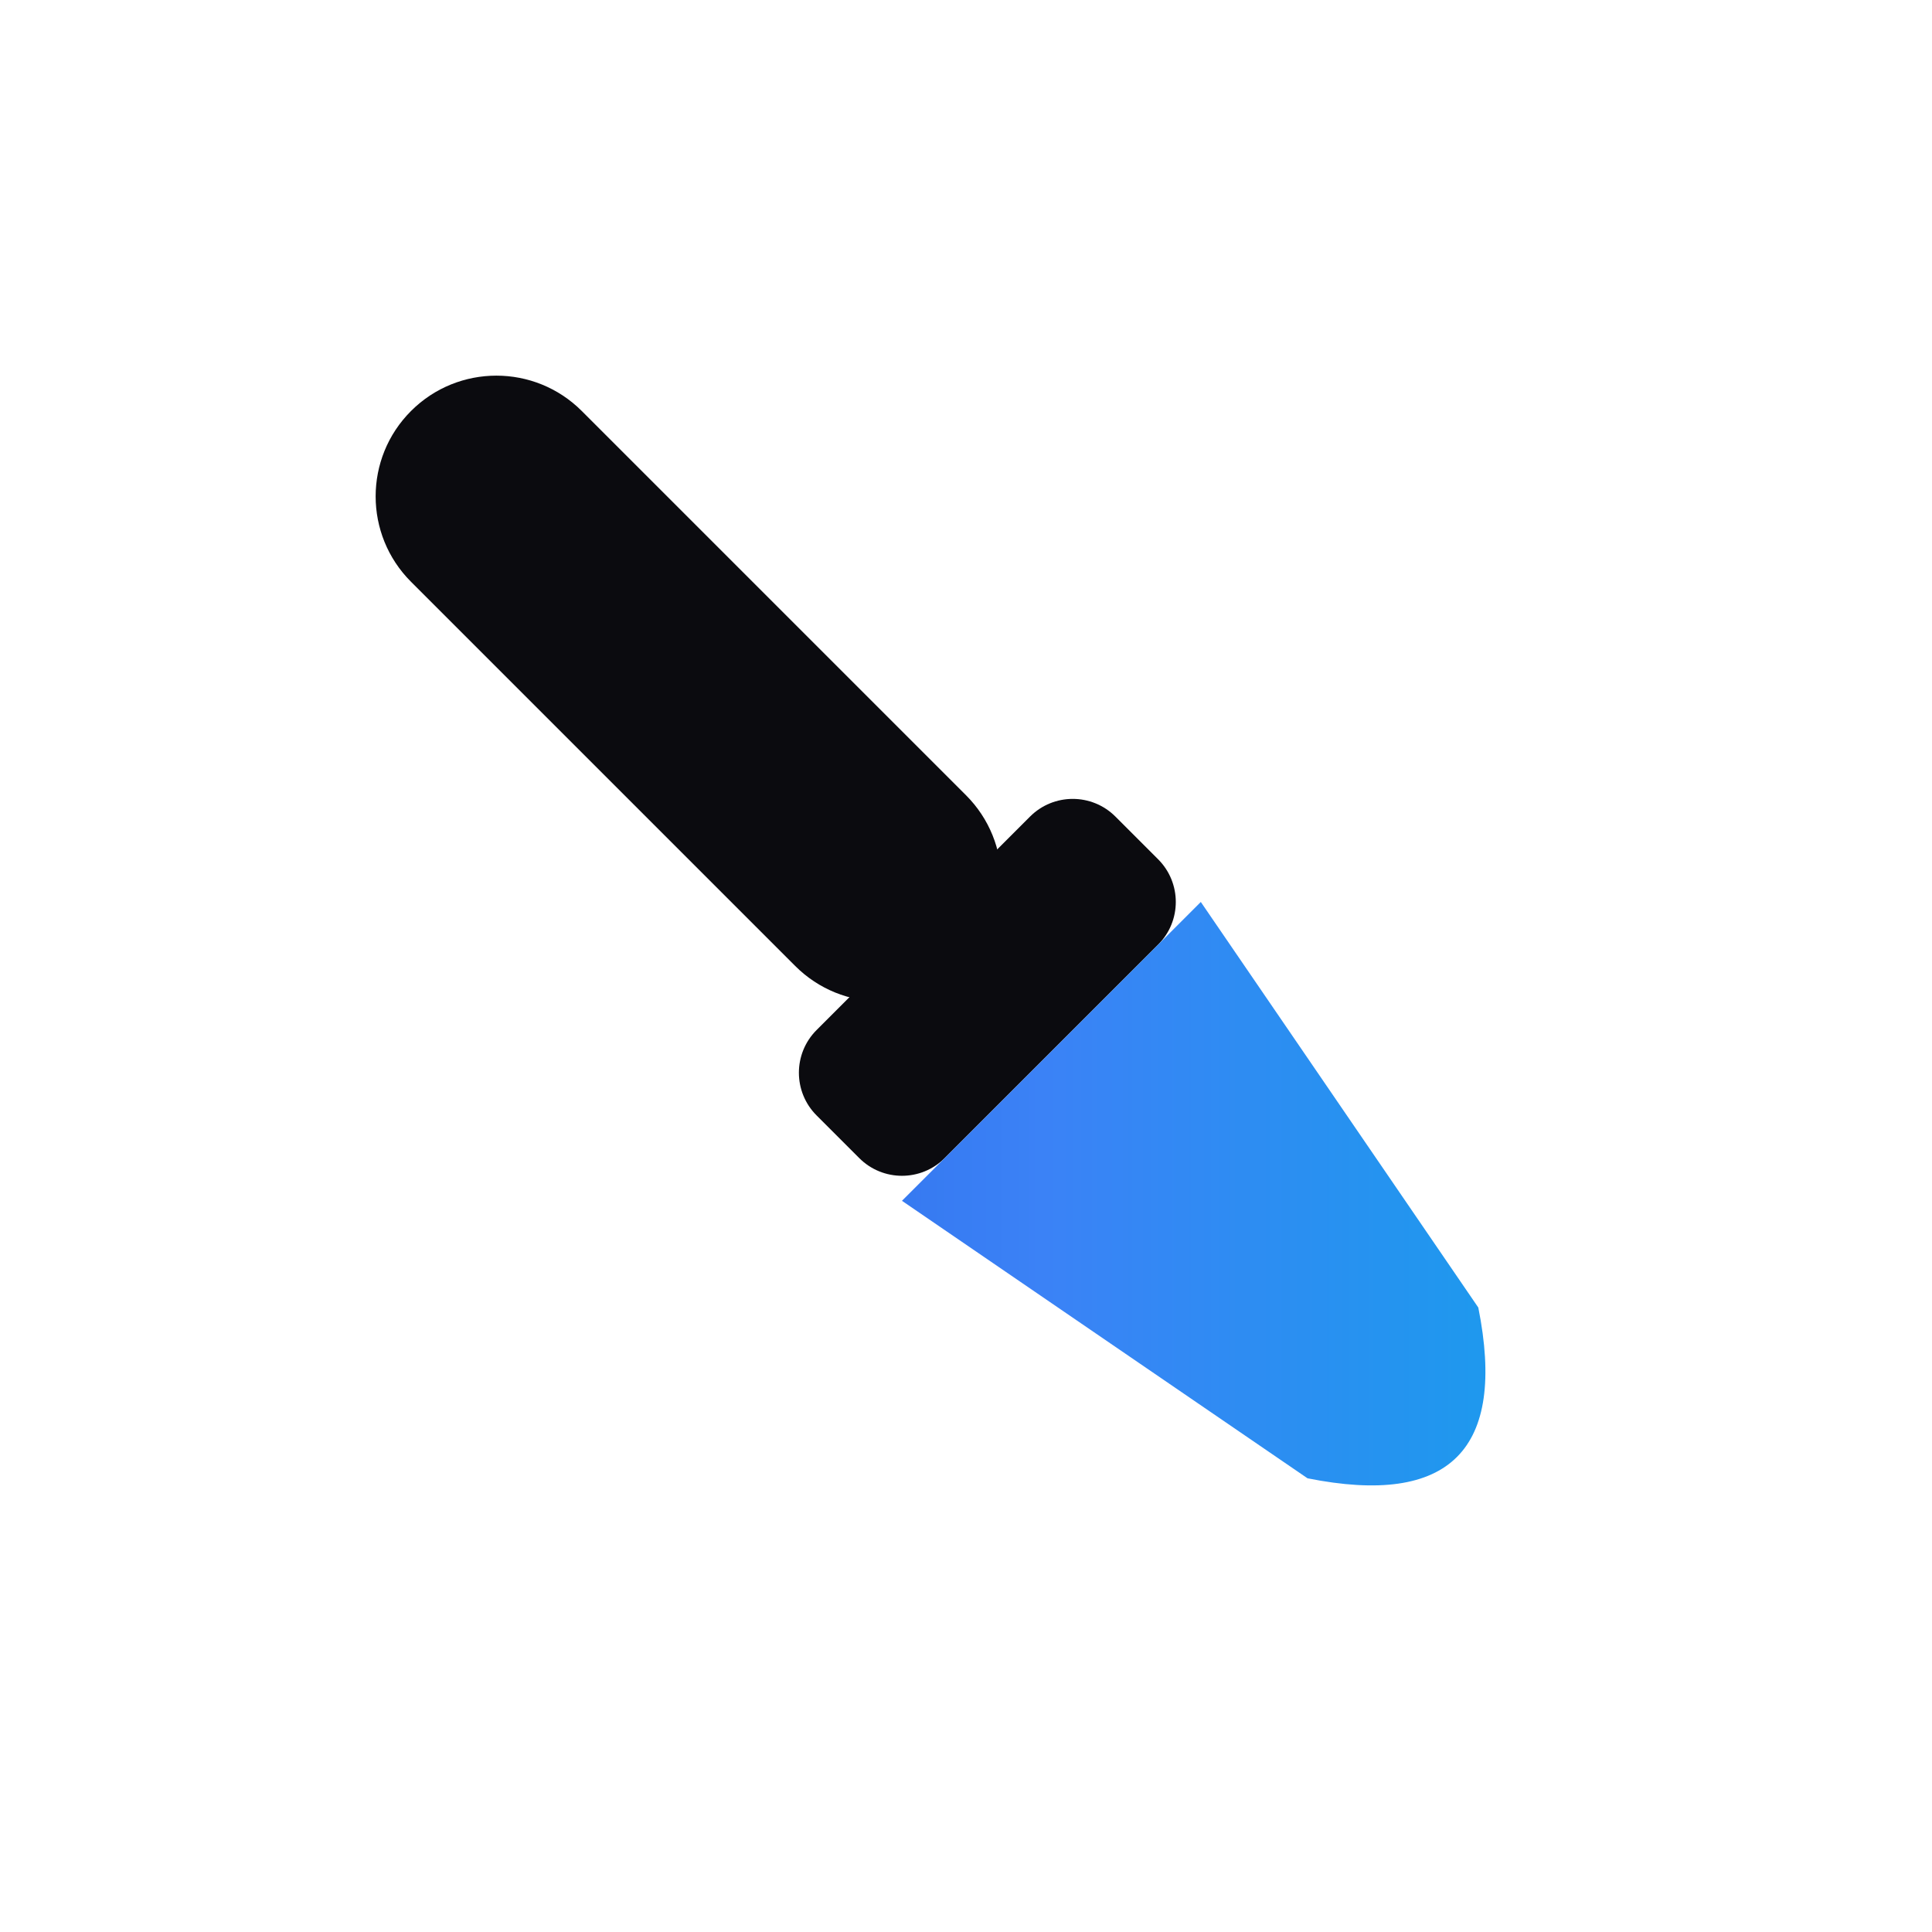
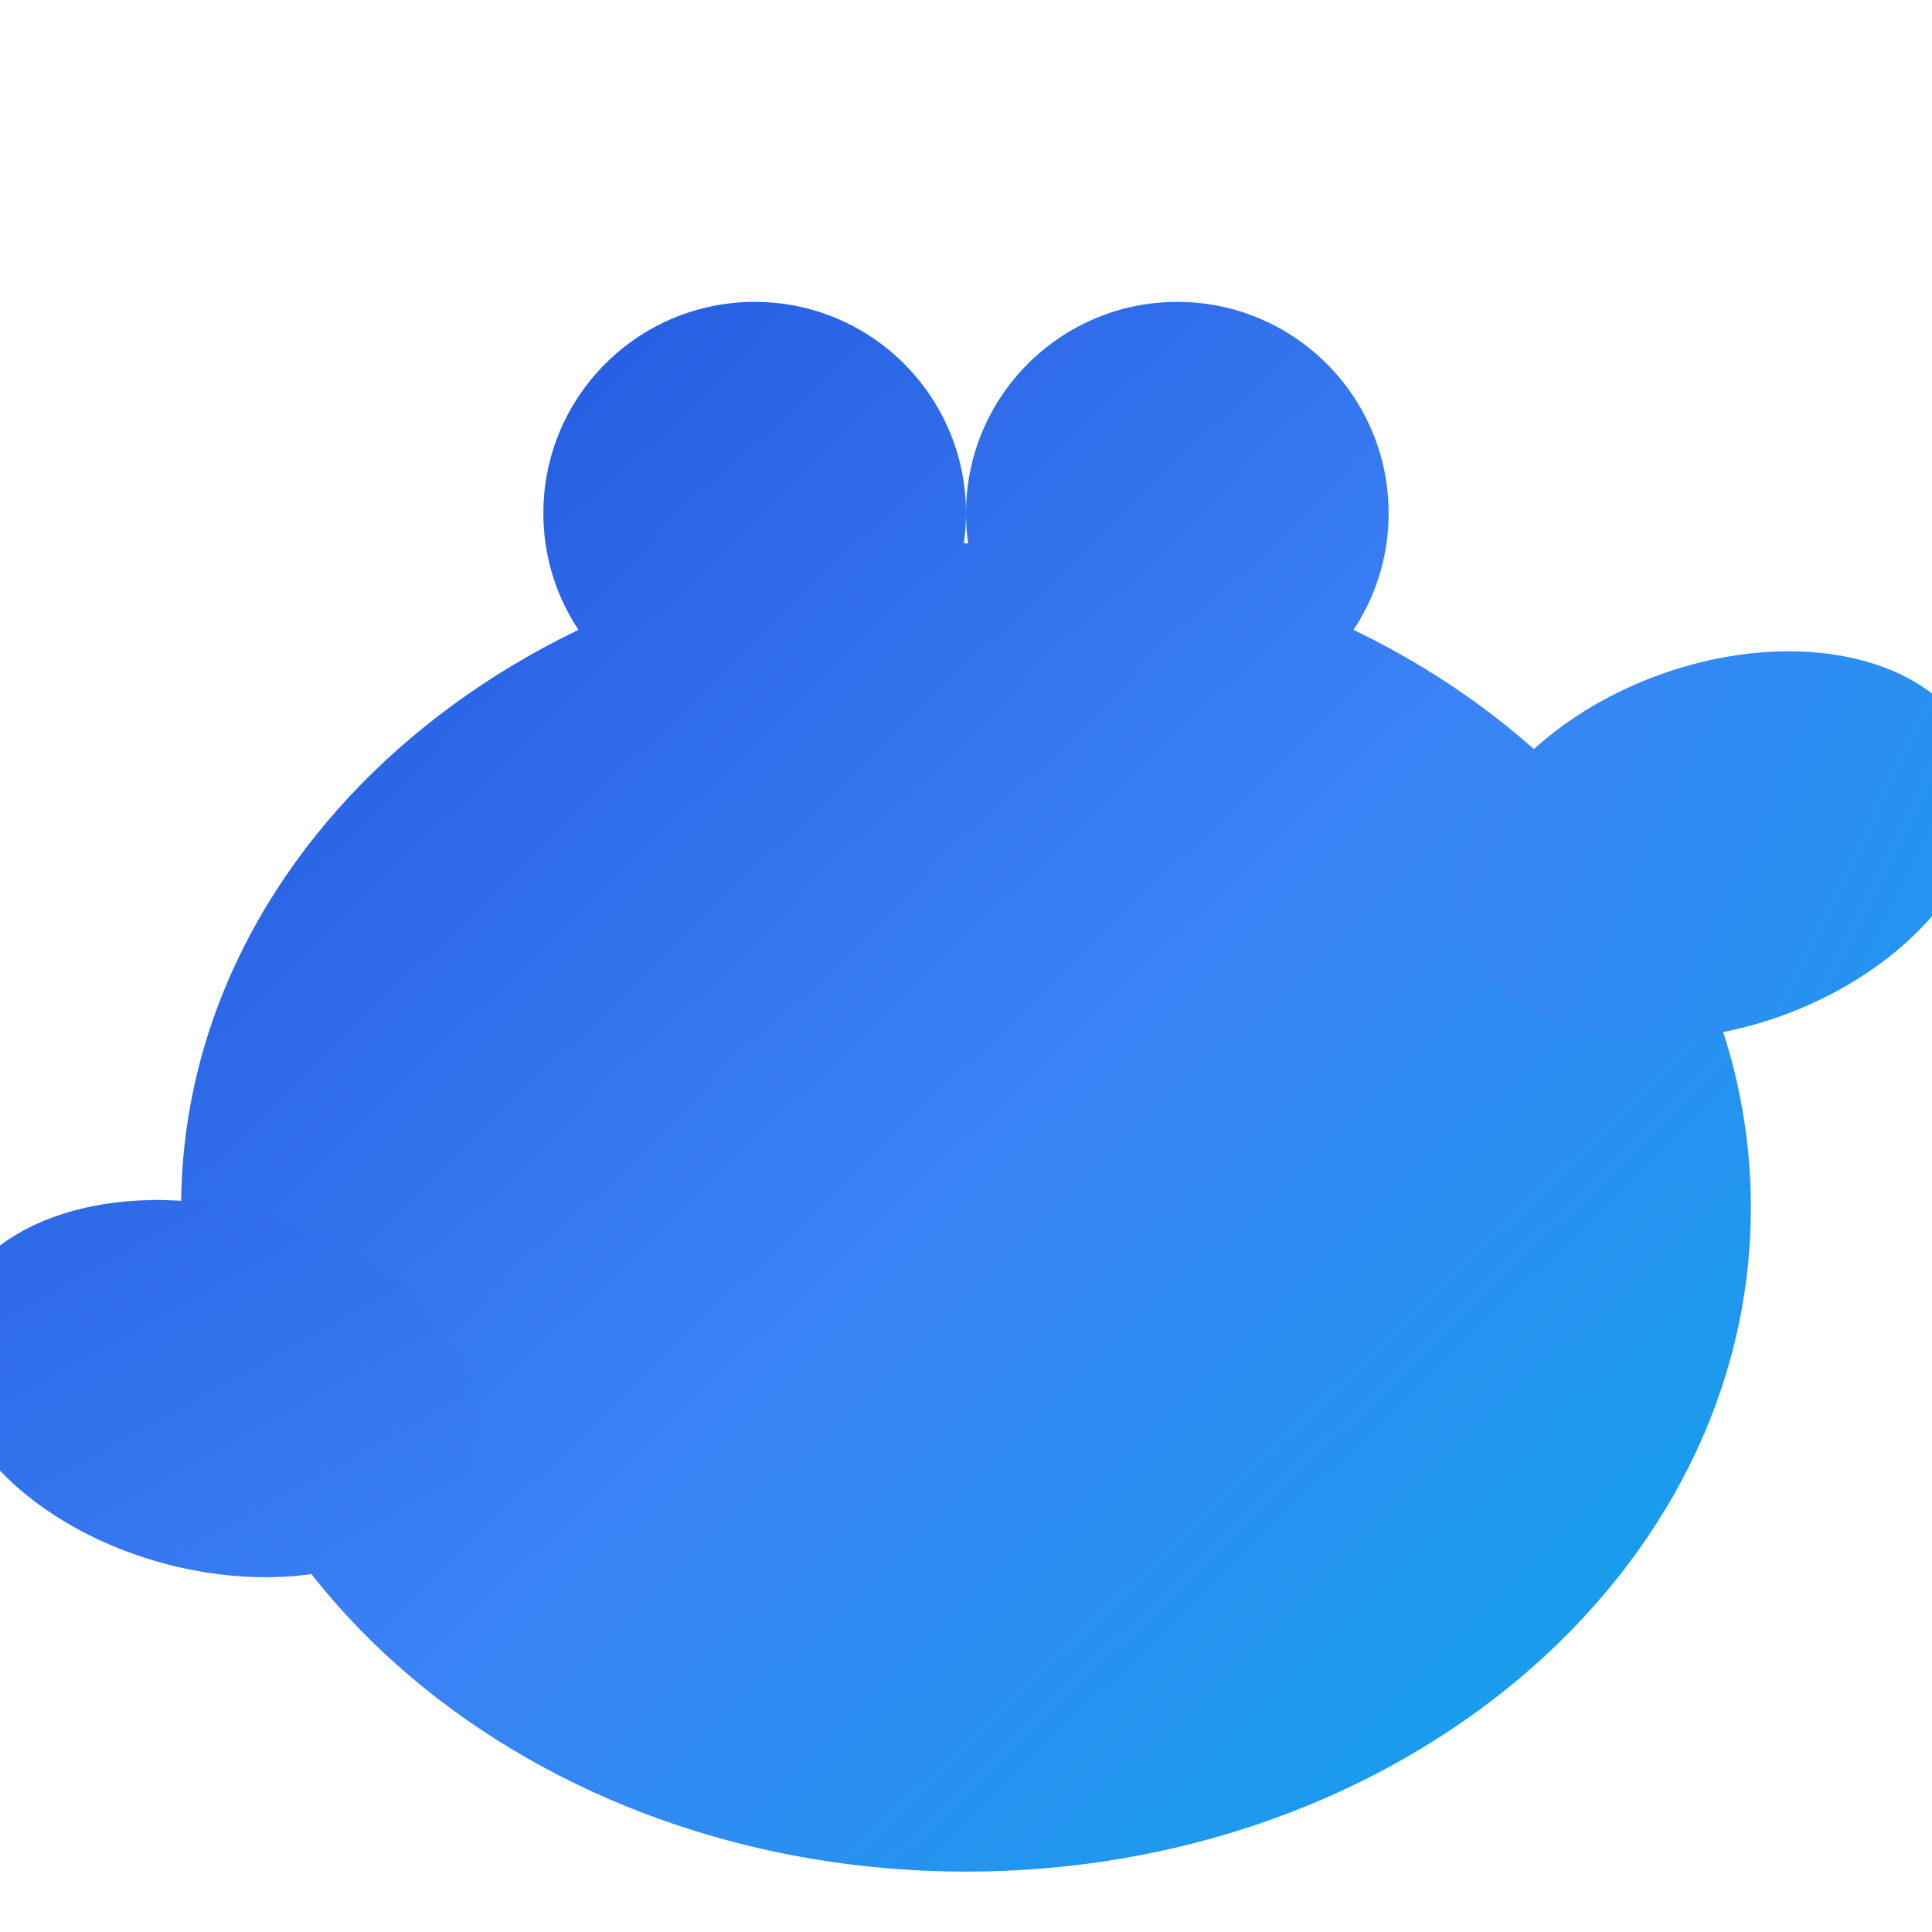
<svg xmlns="http://www.w3.org/2000/svg" viewBox="0 0 64 64" fill="none">
  <defs>
-     <linearGradient id="brushGrad" x1="14" y1="14" x2="50" y2="50" gradientUnits="userSpaceOnUse">
+     <linearGradient id="dittoGrad" x1="6" y1="6" x2="58" y2="60" gradientUnits="userSpaceOnUse">
      <stop offset="0%" stop-color="#1d4ed8" />
      <stop offset="55%" stop-color="#3b82f6" />
      <stop offset="100%" stop-color="#0ea5e9" />
    </linearGradient>
  </defs>
-   <g transform="rotate(-45 32 32)">
-     <rect x="28" y="6" width="8" height="26" rx="4" fill="#0b0b0f" />
-     <rect x="25" y="30" width="14" height="6" rx="2" fill="#0b0b0f" />
-     <path d="M25 36 H39 L36 52 Q32 58 28 52 Z" fill="url(#brushGrad)" />
+   <g fill="url(#dittoGrad)">
+     <ellipse cx="32" cy="40" rx="26" ry="22" />
+     <circle cx="25" cy="17" r="7" />
+     <circle cx="39" cy="17" r="7" />
+     <ellipse cx="57" cy="28" rx="9" ry="6" transform="rotate(-20 57 28)" />
+     <ellipse cx="7" cy="46" rx="9" ry="6" transform="rotate(15 7 46)" />
  </g>
</svg>
